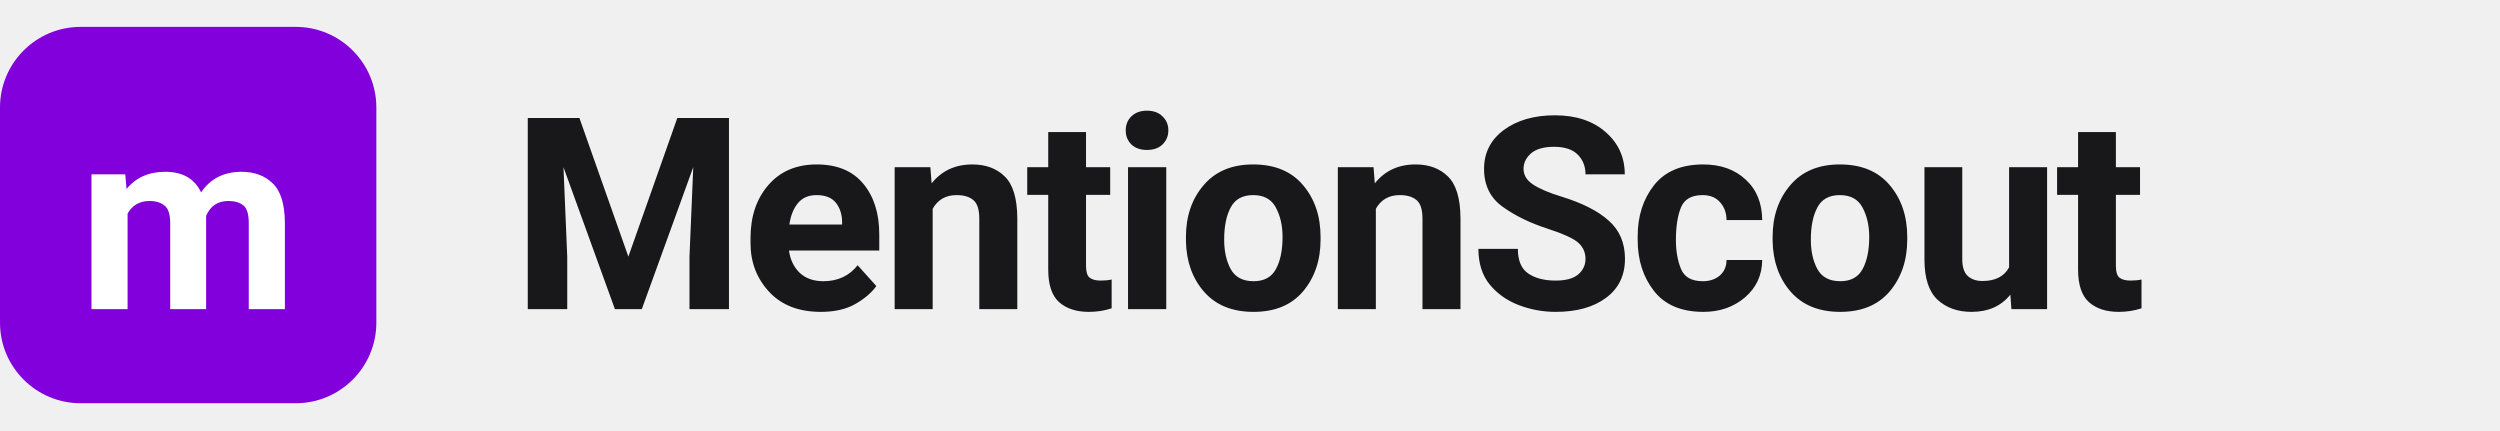
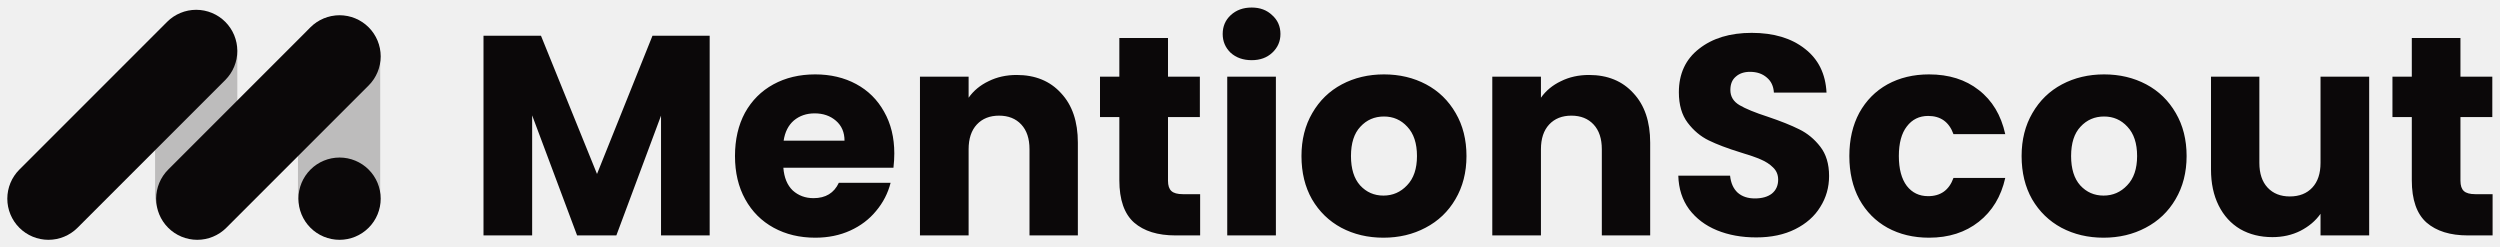
- <svg xmlns="http://www.w3.org/2000/svg" width="186" height="32" viewBox="0 0 186 32" fill="none">
-   <rect x="0" y="2" width="28" height="28" rx="6" fill="#8200DB" />
-   <text x="14" y="23" text-anchor="middle" font-family="ui-sans-serif, system-ui, -apple-system, BlinkMacSystemFont, 'Segoe UI', Roboto, sans-serif" font-size="19" font-weight="700" fill="white">m</text>
-   <text x="38" y="23" font-family="ui-sans-serif, system-ui, -apple-system, BlinkMacSystemFont, 'Segoe UI', Roboto, sans-serif" font-size="20" font-weight="700" letter-spacing="-0.4" fill="#18181B">MentionScout</text>
+ <svg xmlns="http://www.w3.org/2000/svg" viewBox="-9 109 3515 347" fill="none" role="img" aria-label="MentionScout">
+   <path d="M266.86 126.484C282.193 126.484 296.901 132.573 307.745 143.417C318.589 154.26 324.677 168.969 324.677 184.302V381.849C324.677 397.182 318.589 411.891 307.745 422.734C296.901 433.578 282.193 439.672 266.86 439.672C251.521 439.672 236.813 433.578 225.969 422.734C215.125 411.891 209.037 397.182 209.037 381.849V184.302C209.037 168.969 215.125 154.26 225.969 143.417C236.813 132.573 251.521 126.484 266.86 126.484Z" fill="#0B0809" fill-opacity="0.22" />
+   <path d="M467.766 131.078C483.099 131.078 497.807 137.172 508.651 148.016C519.495 158.859 525.589 173.568 525.589 188.901V381.849C525.589 397.182 519.495 411.891 508.651 422.734C497.807 433.578 483.099 439.672 467.766 439.672C452.432 439.672 437.724 433.578 426.88 422.734C416.037 411.891 409.943 397.182 409.943 381.849V188.901C409.943 173.568 416.037 158.859 426.88 148.016C437.724 137.172 452.432 131.078 467.766 131.078Z" fill="#0B0809" fill-opacity="0.22" />
+   <path d="M509.318 147.386C520.161 158.229 526.25 172.938 526.25 188.271C526.25 203.61 520.161 218.313 509.318 229.157L309.234 429.24C298.39 440.084 283.682 446.177 268.349 446.177C253.01 446.177 238.307 440.084 227.463 429.24C216.62 418.396 210.526 403.688 210.526 388.354C210.526 373.021 216.62 358.313 227.463 347.469L427.542 147.386C438.385 136.542 453.094 130.448 468.432 130.448C483.765 130.448 498.474 136.542 509.318 147.386Z" fill="#0B0809" />
+   <path d="M509.318 347.432C520.162 358.276 526.256 372.984 526.256 388.318C526.256 403.656 520.162 418.365 509.318 429.208L509.282 429.24C498.438 440.083 483.735 446.177 468.396 446.177C453.063 446.177 438.354 440.083 427.511 429.24C416.667 418.396 410.573 403.693 410.573 388.354C410.573 373.021 416.667 358.313 427.511 347.469L427.547 347.432C438.391 336.589 453.094 330.5 468.433 330.5C483.766 330.5 498.474 336.589 509.318 347.432Z" fill="#0B0809" />
+   <path d="M307.74 139.718C318.583 150.562 324.672 165.271 324.672 180.609C324.672 195.942 318.583 210.651 307.74 221.494L99.99 429.239C89.146 440.083 74.438 446.177 59.104 446.177C43.771 446.177 29.062 440.083 18.219 429.239C7.375 418.396 1.281 403.692 1.281 388.354C1.281 373.021 7.375 358.312 18.219 347.468L225.964 139.718C236.807 128.875 251.516 122.786 266.849 122.786C282.188 122.786 296.896 128.875 307.74 139.718Z" fill="#0B0809" />
+   <g transform="translate(80 0)">
+     <path d="M908.8 159.2V440H840.4V271.6L777.6 440H722.4L659.2 271.2V440H590.8V159.2H671.6L750.4 353.6L828.4 159.2H908.8ZM1168.39 324.8C1168.39 331.2 1167.99 337.867 1167.19 344.8H1012.39C1013.45 358.667 1017.85 369.333 1025.59 376.8C1033.59 384 1043.32 387.6 1054.79 387.6C1071.85 387.6 1083.72 380.4 1090.39 366H1163.19C1159.45 380.667 1152.65 393.867 1142.79 405.6C1133.19 417.333 1121.05 426.533 1106.39 433.2C1091.72 439.867 1075.32 443.2 1057.19 443.2C1035.32 443.2 1015.85 438.533 998.788 429.2C981.721 419.867 968.388 406.533 958.788 389.2C949.188 371.867 944.388 351.6 944.388 328.4C944.388 305.2 949.054 284.933 958.388 267.6C967.988 250.267 981.321 236.933 998.388 227.6C1015.45 218.267 1035.05 213.6 1057.19 213.6C1078.79 213.6 1097.99 218.133 1114.79 227.2C1131.59 236.267 1144.65 249.2 1153.99 266C1163.59 282.8 1168.39 302.4 1168.39 324.8ZM1098.39 306.8C1098.39 295.067 1094.39 285.733 1086.39 278.8C1078.39 271.867 1068.39 268.4 1056.39 268.4C1044.92 268.4 1035.19 271.733 1027.19 278.4C1019.45 285.067 1014.65 294.533 1012.79 306.8H1098.39ZM1340.47 214.4C1366.61 214.4 1387.41 222.933 1402.87 240C1418.61 256.8 1426.47 280 1426.47 309.6V440H1358.47V318.8C1358.47 303.867 1354.61 292.267 1346.87 284C1339.14 275.733 1328.74 271.6 1315.67 271.6C1302.61 271.6 1292.21 275.733 1284.47 284C1276.74 292.267 1272.87 303.867 1272.87 318.8V440H1204.47V216.8H1272.87V246.4C1279.81 236.533 1289.14 228.8 1300.87 223.2C1312.61 217.333 1325.81 214.4 1340.47 214.4ZM1598.4 382V440H1563.6C1538.8 440 1519.47 434 1505.6 422C1491.74 409.733 1484.8 389.867 1484.8 362.4V273.6H1457.6V216.8H1484.8V162.4H1553.2V216.8H1598V273.6H1553.2V363.2C1553.2 369.867 1554.8 374.667 1558 377.6C1561.2 380.533 1566.54 382 1574 382H1598.4ZM1670.9 193.6C1658.9 193.6 1649.04 190.133 1641.3 183.2C1633.84 176 1630.1 167.2 1630.1 156.8C1630.1 146.133 1633.84 137.333 1641.3 130.4C1649.04 123.2 1658.9 119.6 1670.9 119.6C1682.64 119.6 1692.24 123.2 1699.7 130.4C1707.44 137.333 1711.3 146.133 1711.3 156.8C1711.3 167.2 1707.44 176 1699.7 183.2C1692.24 190.133 1682.64 193.6 1670.9 193.6ZM1704.9 216.8V440H1636.5V216.8H1704.9ZM1856.07 443.2C1834.21 443.2 1814.47 438.533 1796.87 429.2C1779.54 419.867 1765.81 406.533 1755.67 389.2C1745.81 371.867 1740.87 351.6 1740.87 328.4C1740.87 305.467 1745.94 285.333 1756.07 268C1766.21 250.4 1780.07 236.933 1797.67 227.6C1815.27 218.267 1835.01 213.6 1856.87 213.6C1878.74 213.6 1898.47 218.267 1916.07 227.6C1933.67 236.933 1947.54 250.4 1957.67 268C1967.81 285.333 1972.87 305.467 1972.87 328.4C1972.87 351.333 1967.67 371.6 1957.27 389.2C1947.14 406.533 1933.14 419.867 1915.27 429.2C1897.67 438.533 1877.94 443.2 1856.07 443.2ZM1856.07 384C1869.14 384 1880.21 379.2 1889.27 369.6C1898.61 360 1903.27 346.267 1903.27 328.4C1903.27 310.533 1898.74 296.8 1889.67 287.2C1880.87 277.6 1869.94 272.8 1856.87 272.8C1843.54 272.8 1832.47 277.6 1823.67 287.2C1814.87 296.533 1810.47 310.267 1810.47 328.4C1810.47 346.267 1814.74 360 1823.27 369.6C1832.07 379.2 1843.01 384 1856.07 384ZM2145.16 214.4C2171.29 214.4 2192.09 222.933 2207.56 240C2223.29 256.8 2231.16 280 2231.16 309.6V440H2163.16V318.8C2163.16 303.867 2159.29 292.267 2151.56 284C2143.83 275.733 2133.43 271.6 2120.36 271.6C2107.29 271.6 2096.89 275.733 2089.16 284C2081.43 292.267 2077.56 303.867 2077.56 318.8V440H2009.16V216.8H2077.56V246.4C2084.49 236.533 2093.83 228.8 2105.56 223.2C2117.29 217.333 2130.49 214.4 2145.16 214.4ZM2380.29 442.8C2359.76 442.8 2341.36 439.467 2325.09 432.8C2308.82 426.133 2295.76 416.267 2285.89 403.2C2276.29 390.133 2271.22 374.4 2270.69 356H2343.49C2344.56 366.4 2348.16 374.4 2354.29 380C2360.42 385.333 2368.42 388 2378.29 388C2388.42 388 2396.42 385.733 2402.29 381.2C2408.16 376.4 2411.09 369.867 2411.09 361.6C2411.09 354.667 2408.69 348.933 2403.89 344.4C2399.36 339.867 2393.62 336.133 2386.69 333.2C2380.02 330.267 2370.42 326.933 2357.89 323.2C2339.76 317.6 2324.96 312 2313.49 306.4C2302.02 300.8 2292.16 292.533 2283.89 281.6C2275.62 270.667 2271.49 256.4 2271.49 238.8C2271.49 212.667 2280.96 192.267 2299.89 177.6C2318.82 162.667 2343.49 155.2 2373.89 155.2C2404.82 155.2 2429.76 162.667 2448.69 177.6C2467.62 192.267 2477.76 212.8 2479.09 239.2H2405.09C2404.56 230.133 2401.22 223.067 2395.09 218C2388.96 212.667 2381.09 210 2371.49 210C2363.22 210 2356.56 212.267 2351.49 216.8C2346.42 221.067 2343.89 227.333 2343.89 235.6C2343.89 244.667 2348.16 251.733 2356.69 256.8C2365.22 261.867 2378.56 267.333 2396.69 273.2C2414.82 279.333 2429.49 285.2 2440.69 290.8C2452.16 296.4 2462.02 304.533 2470.29 315.2C2478.56 325.867 2482.69 339.6 2482.69 356.4C2482.69 372.4 2478.56 386.933 2470.29 400C2462.29 413.067 2450.56 423.467 2435.09 431.2C2419.62 438.933 2401.36 442.8 2380.29 442.8ZM2511.18 328.4C2511.18 305.2 2515.85 284.933 2525.18 267.6C2534.78 250.267 2547.98 236.933 2564.78 227.6C2581.85 218.267 2601.32 213.6 2623.18 213.6C2651.18 213.6 2674.52 220.933 2693.18 235.6C2712.12 250.267 2724.52 270.933 2730.38 297.6H2657.58C2651.45 280.533 2639.58 272 2621.98 272C2609.45 272 2599.45 276.933 2591.98 286.8C2584.52 296.4 2580.78 310.267 2580.78 328.4C2580.78 346.533 2584.52 360.533 2591.98 370.4C2599.45 380 2609.45 384.8 2621.98 384.8C2639.58 384.8 2651.45 376.267 2657.58 359.2H2730.38C2724.52 385.333 2712.12 405.867 2693.18 420.8C2674.25 435.733 2650.92 443.2 2623.18 443.2C2601.32 443.2 2581.85 438.533 2564.78 429.2C2547.98 419.867 2534.78 406.533 2525.18 389.2C2515.85 371.867 2511.18 351.6 2511.18 328.4ZM2868.57 443.2C2846.71 443.2 2826.97 438.533 2809.37 429.2C2792.04 419.867 2778.31 406.533 2768.17 389.2C2758.31 371.867 2753.37 351.6 2753.37 328.4C2753.37 305.467 2758.44 285.333 2768.57 268C2778.71 250.4 2792.57 236.933 2810.17 227.6C2827.77 218.267 2847.51 213.6 2869.37 213.6C2891.24 213.6 2910.97 218.267 2928.57 227.6C2946.17 236.933 2960.04 250.4 2970.17 268C2980.31 285.333 2985.37 305.467 2985.37 328.4C2985.37 351.333 2980.17 371.6 2969.77 389.2C2959.64 406.533 2945.64 419.867 2927.77 429.2C2910.17 438.533 2890.44 443.2 2868.57 443.2ZM2868.57 384C2881.64 384 2892.71 379.2 2901.77 369.6C2911.11 360 2915.77 346.267 2915.77 328.4C2915.77 310.533 2911.24 296.8 2902.17 287.2C2893.37 277.6 2882.44 272.8 2869.37 272.8C2856.04 272.8 2844.97 277.6 2836.17 287.2C2827.37 296.533 2822.97 310.267 2822.97 328.4C2822.97 346.267 2827.24 360 2835.77 369.6C2844.57 379.2 2855.51 384 2868.57 384ZM3242.06 216.8V440H3173.66V409.6C3166.73 419.467 3157.26 427.467 3145.26 433.6C3133.53 439.467 3120.46 442.4 3106.06 442.4C3088.99 442.4 3073.93 438.667 3060.86 431.2C3047.79 423.467 3037.66 412.4 3030.46 398C3023.26 383.6 3019.66 366.667 3019.66 347.2V216.8H3087.66V338C3087.66 352.933 3091.53 364.533 3099.26 372.8C3106.99 381.067 3117.39 385.2 3130.46 385.2C3143.79 385.2 3154.33 381.067 3162.06 372.8C3169.79 364.533 3173.66 352.933 3173.66 338V216.8H3242.06ZM3415.59 382V440H3380.79C3355.99 440 3336.66 434 3322.79 422C3308.92 409.733 3301.99 389.867 3301.99 362.4V273.6H3274.79V216.8H3301.99V162.4H3370.39V216.8H3415.19V273.6H3370.39V363.2C3370.39 369.867 3371.99 374.667 3375.19 377.6C3378.39 380.533 3383.72 382 3391.19 382H3415.59Z" fill="#0B0809" />
+   </g>
</svg>
